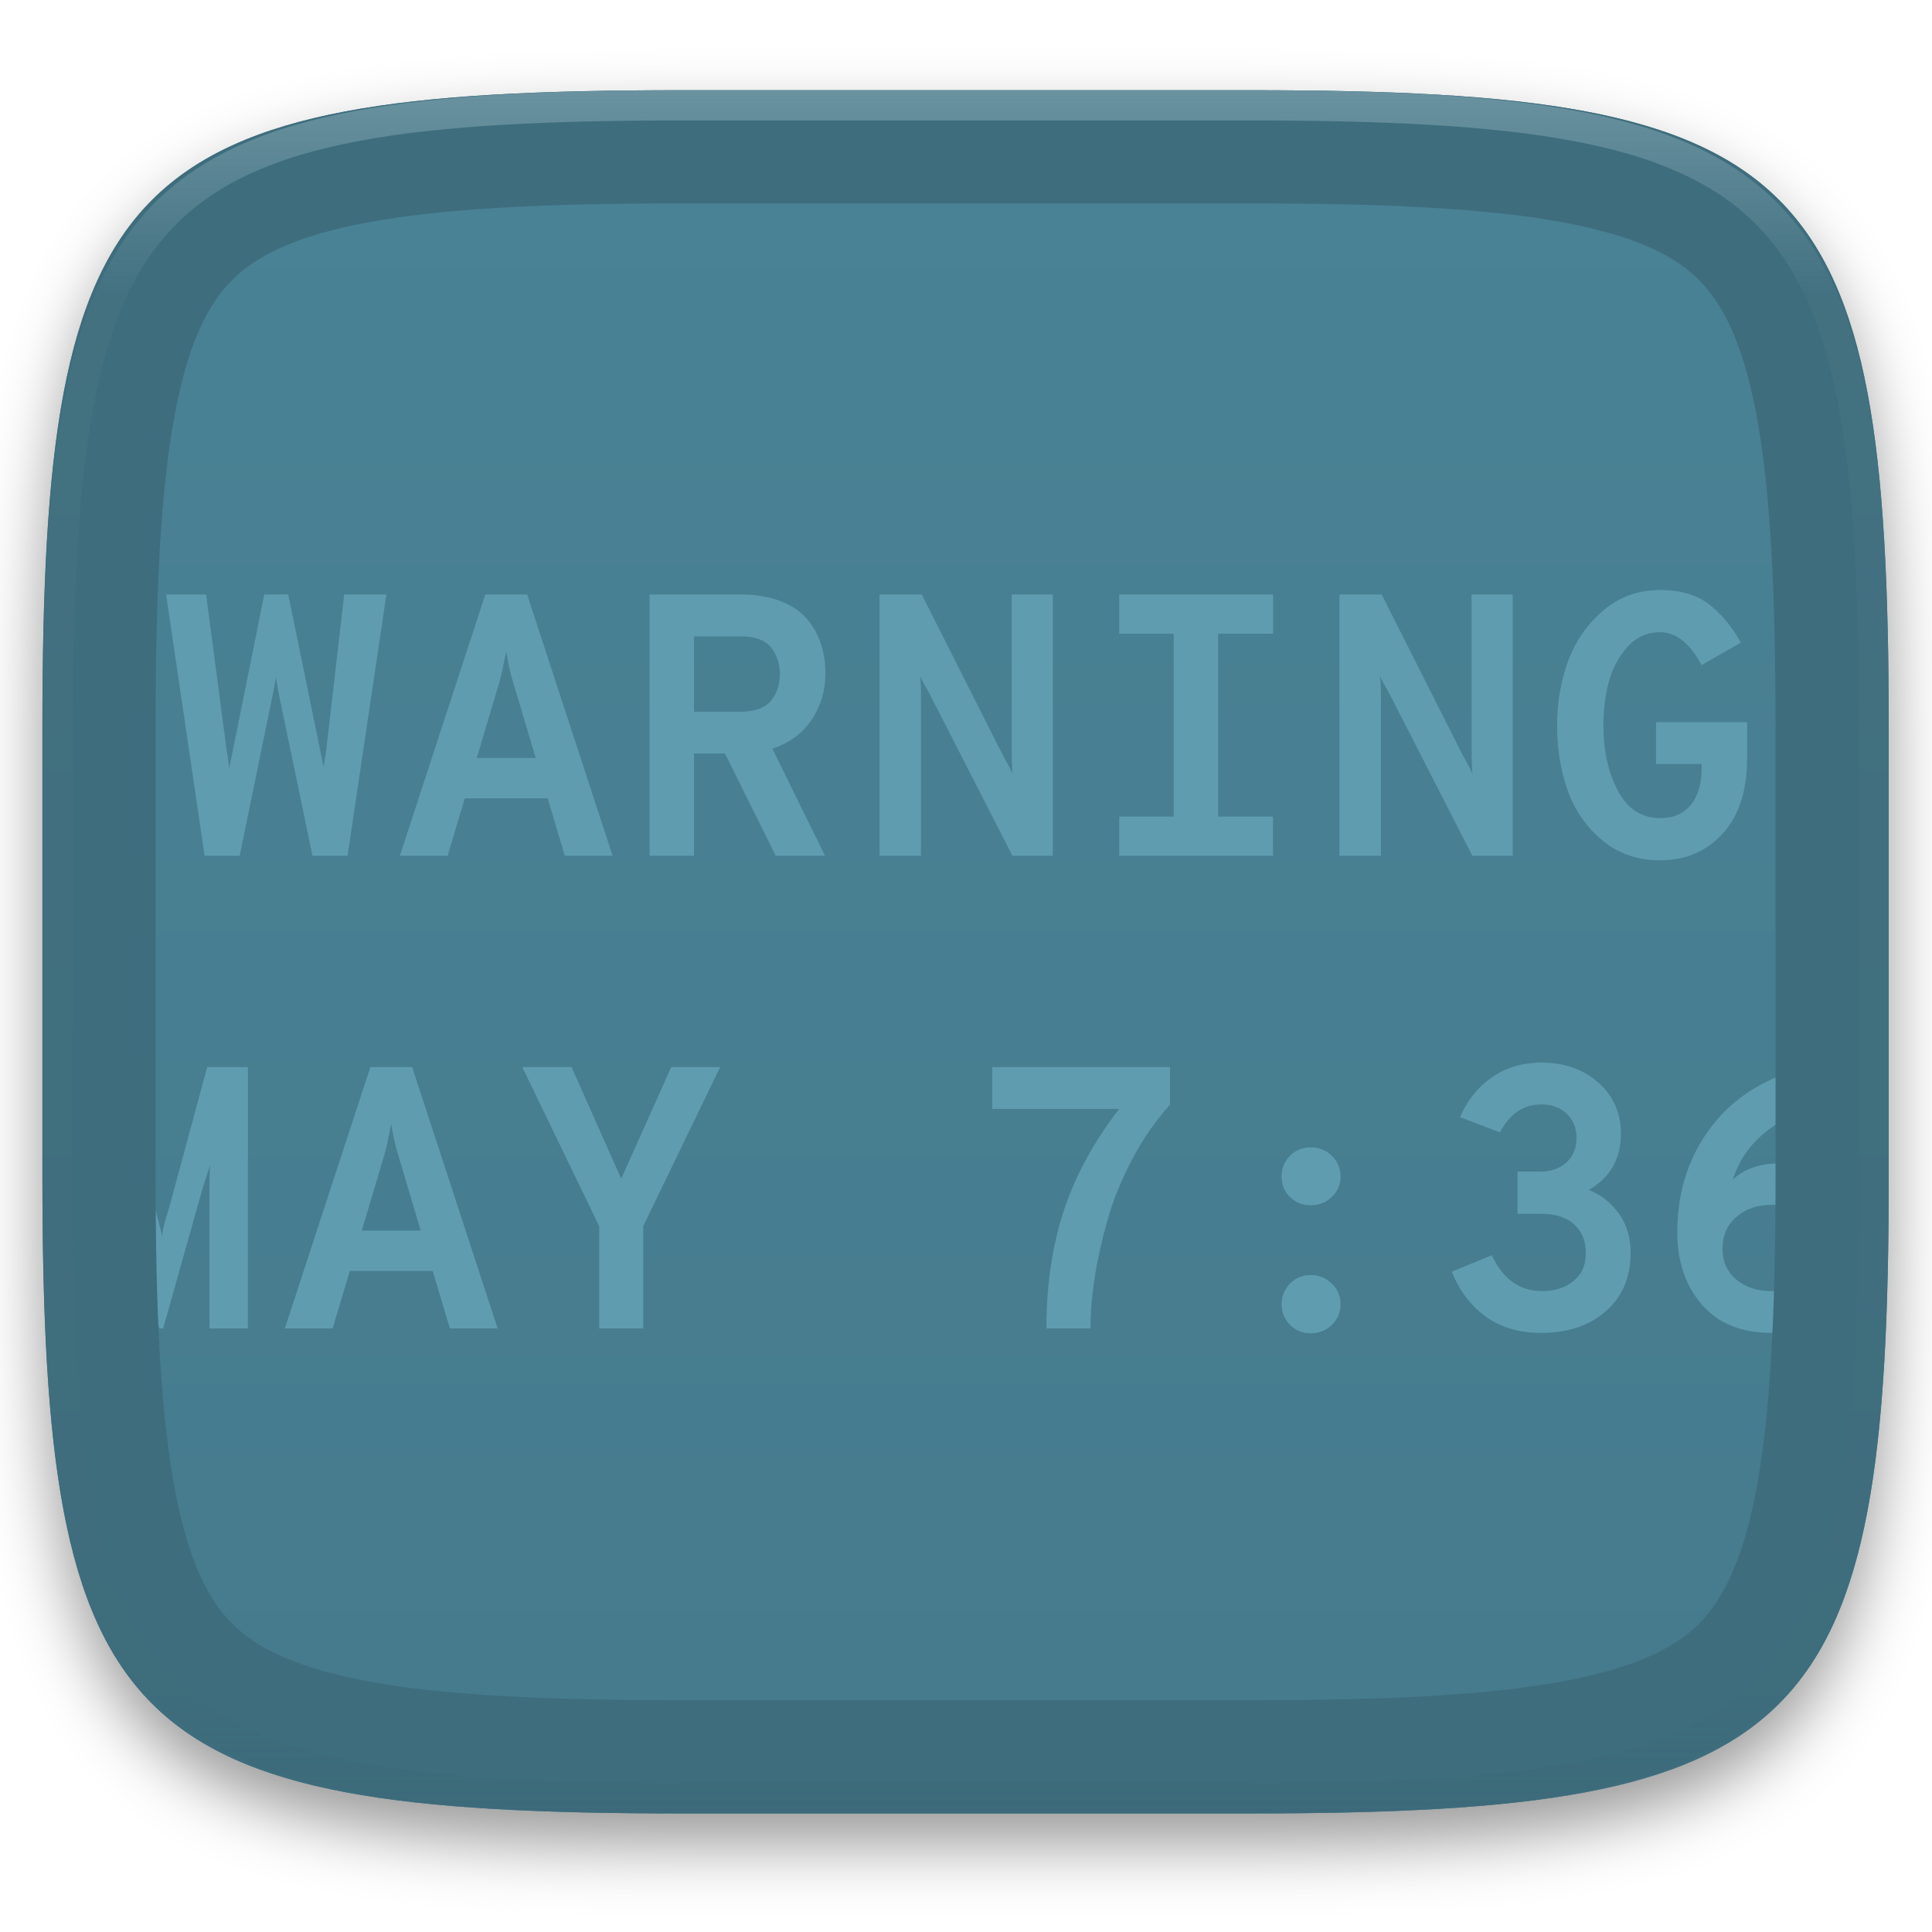
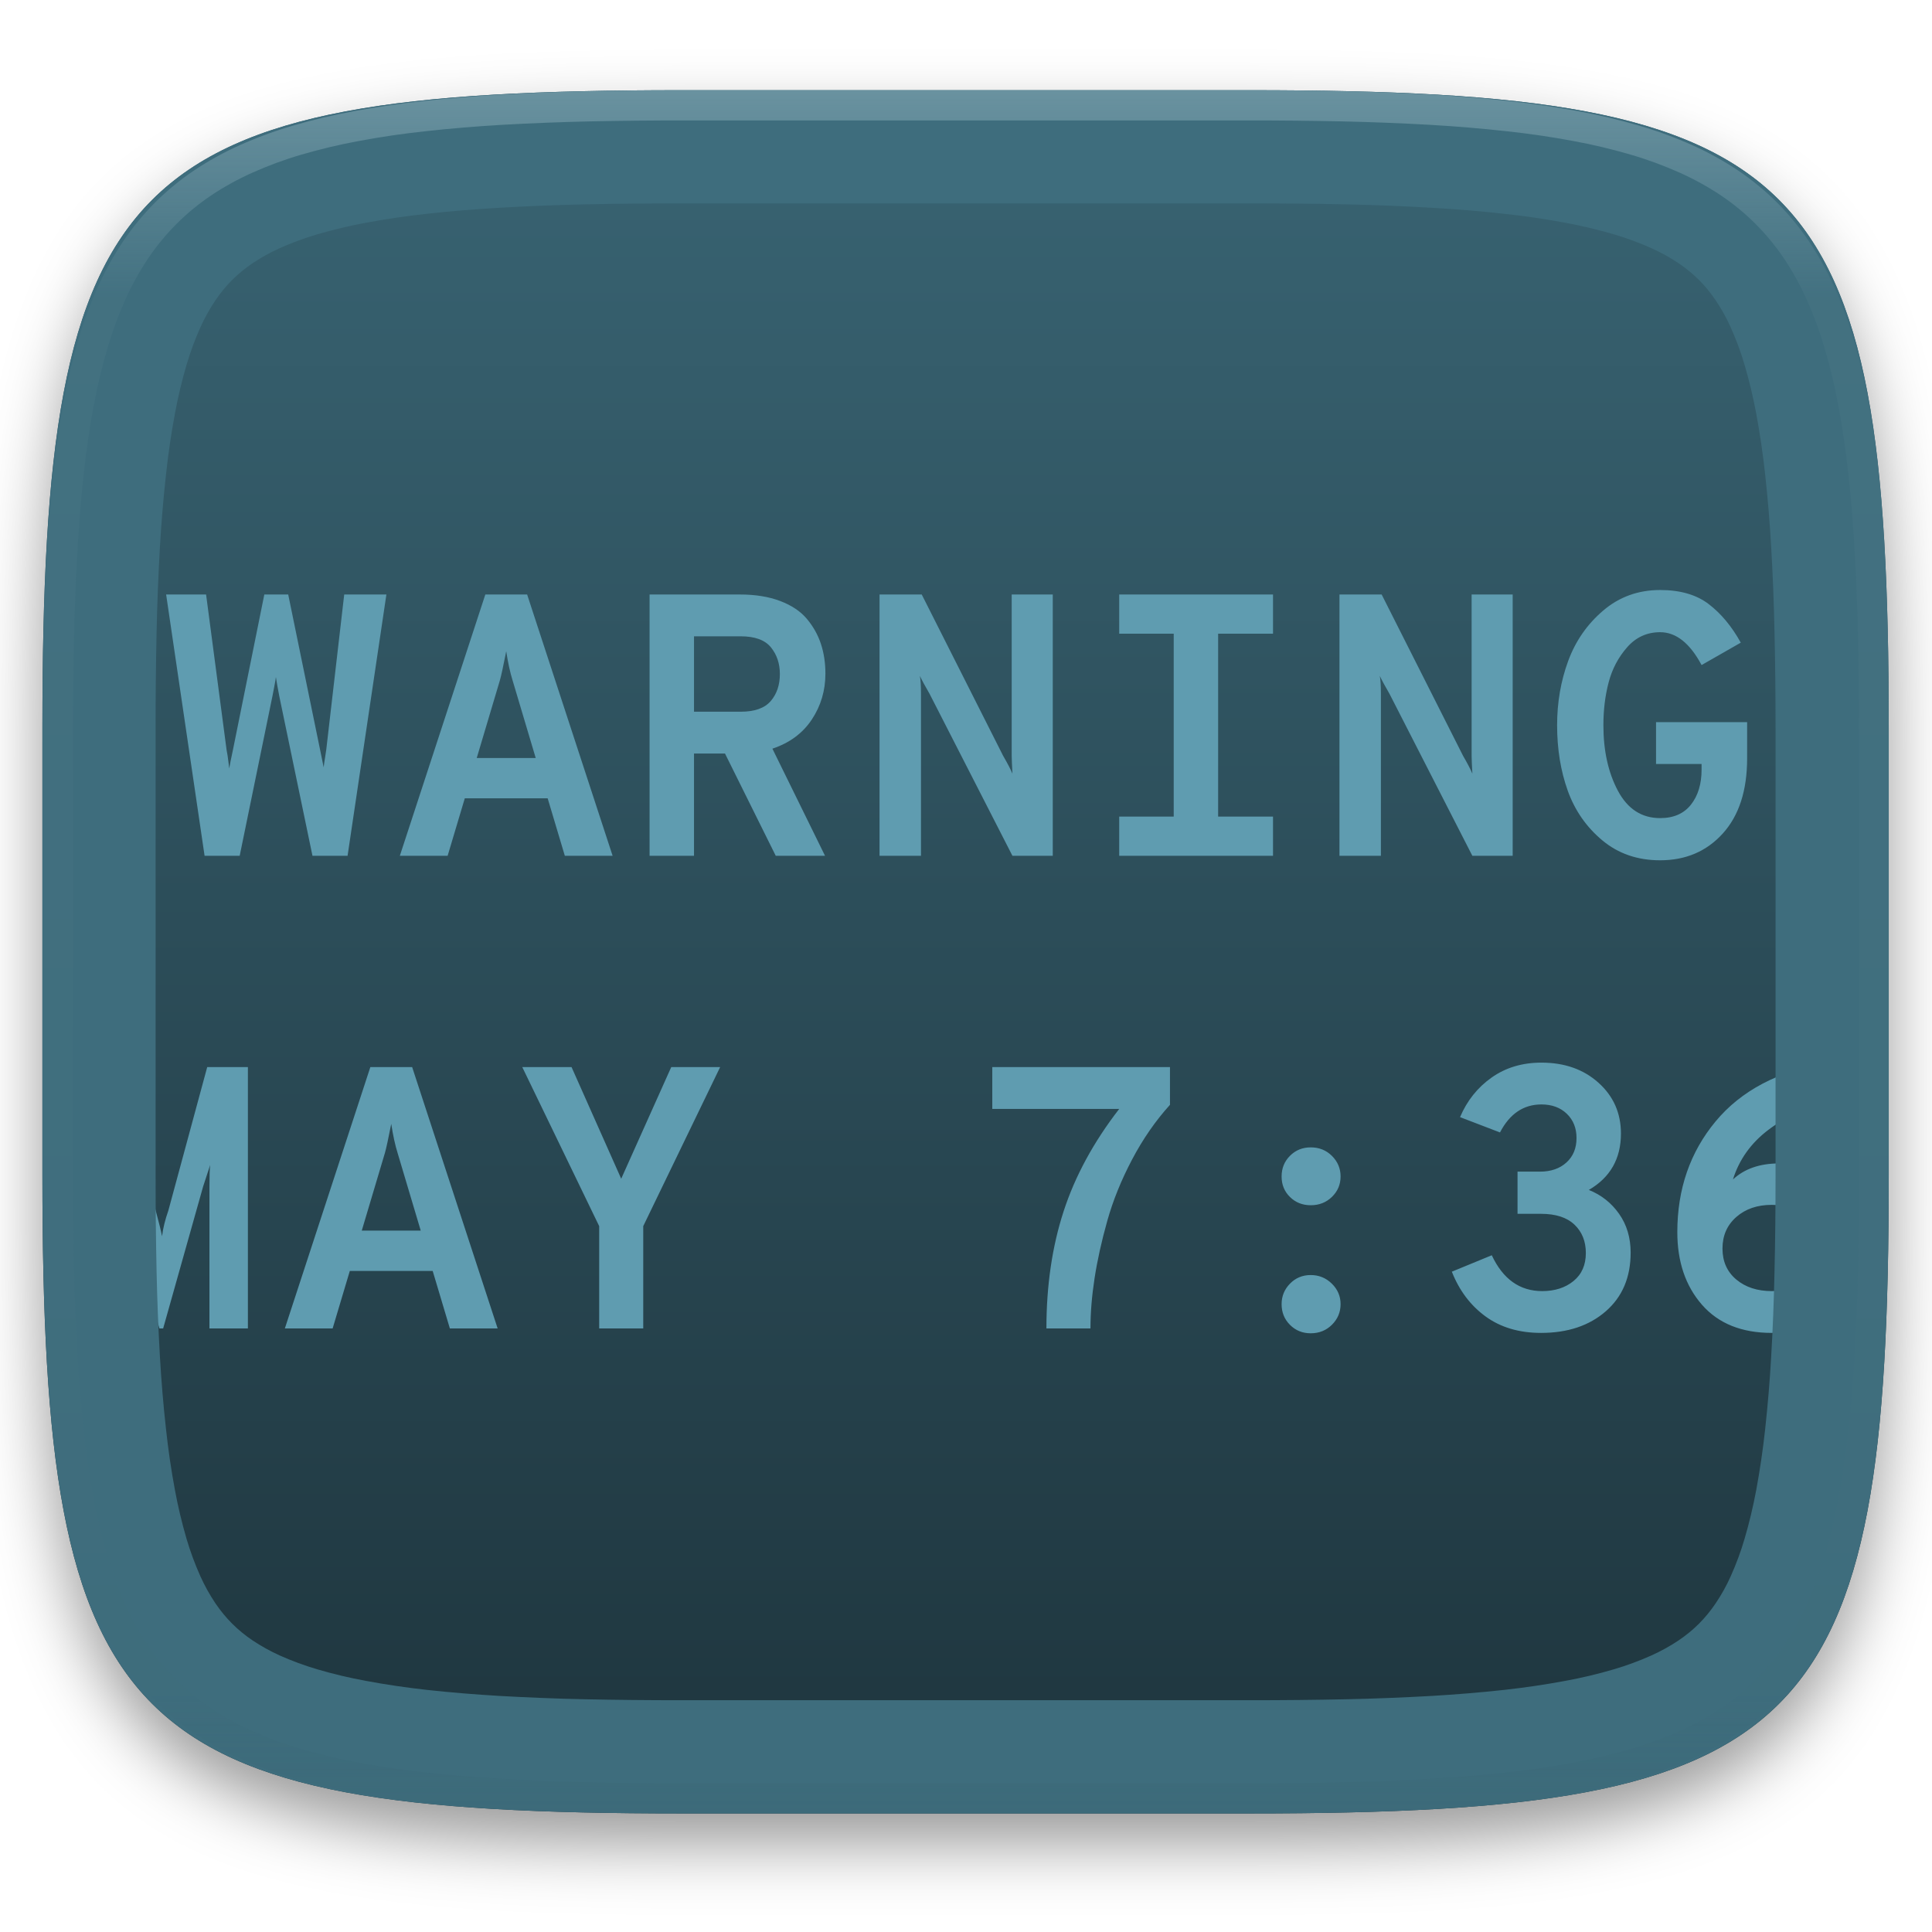
<svg xmlns="http://www.w3.org/2000/svg" style="isolation:isolate" width="256" height="256" viewBox="0 0 256 256">
  <defs>
    <filter id="nvqZQWIwRVol5kOLSsxaGnQ2oHu3SKKu" width="400%" height="400%" x="-200%" y="-200%" color-interpolation-filters="sRGB" filterUnits="objectBoundingBox">
      <feGaussianBlur in="SourceGraphic" stdDeviation="4.294" />
      <feOffset dx="0" dy="4" result="pf_100_offsetBlur" />
      <feFlood flood-opacity=".4" />
      <feComposite in2="pf_100_offsetBlur" operator="in" result="pf_100_dropShadow" />
      <feBlend in="SourceGraphic" in2="pf_100_dropShadow" mode="normal" />
    </filter>
  </defs>
  <g filter="url(#nvqZQWIwRVol5kOLSsxaGnQ2oHu3SKKu)">
    <linearGradient id="_lgradient_52" x1=".567" x2=".567" y1="1.071" y2="-.742" gradientTransform="matrix(244.648,0,0,228.338,5.619,11.952)" gradientUnits="userSpaceOnUse">
-       <stop offset="0%" style="stop-color:#457a8c" />
+       <stop offset="0%" style="stop-color:#1c3139" />
      <stop offset="100%" style="stop-color:#4d889c" />
    </linearGradient>
    <path fill="url(#_lgradient_52)" d="M 165.628 11.952 C 239.684 11.952 250.267 22.509 250.267 96.495 L 250.267 155.746 C 250.267 229.733 239.684 240.29 165.628 240.29 L 90.259 240.29 C 16.203 240.29 5.619 229.733 5.619 155.746 L 5.619 96.495 C 5.619 22.509 16.203 11.952 90.259 11.952 L 165.628 11.952 Z" />
  </g>
  <path fill="#5f9cb0" fill-rule="evenodd" d="M 131.483 146.938 L 131.483 141.397 L 155.028 141.397 L 155.028 146.394 L 155.028 146.394 Q 152.159 149.559 150.008 153.64 L 150.008 153.64 L 150.008 153.64 Q 147.856 157.721 146.718 161.777 L 146.718 161.777 L 146.718 161.777 Q 145.58 165.834 145.036 169.37 L 145.036 169.37 L 145.036 169.37 Q 144.492 172.907 144.492 176.024 L 144.492 176.024 L 138.655 176.024 L 138.655 176.024 Q 138.655 167.515 140.931 160.516 L 140.931 160.516 L 140.931 160.516 Q 143.206 153.517 148.301 146.938 L 148.301 146.938 L 131.483 146.938 Z M 173.677 159.7 L 173.677 159.7 L 173.677 159.7 Q 172.045 159.7 170.932 158.612 L 170.932 158.612 L 170.932 158.612 Q 169.819 157.523 169.819 155.891 L 169.819 155.891 L 169.819 155.891 Q 169.819 154.259 170.932 153.146 L 170.932 153.146 L 170.932 153.146 Q 172.045 152.033 173.677 152.033 L 173.677 152.033 L 173.677 152.033 Q 175.359 152.033 176.497 153.17 L 176.497 153.17 L 176.497 153.17 Q 177.634 154.308 177.634 155.891 L 177.634 155.891 L 177.634 155.891 Q 177.634 157.474 176.497 158.587 L 176.497 158.587 L 176.497 158.587 Q 175.359 159.7 173.677 159.7 Z M 173.677 176.667 L 173.677 176.667 L 173.677 176.667 Q 172.045 176.667 170.932 175.554 L 170.932 175.554 L 170.932 175.554 Q 169.819 174.441 169.819 172.808 L 169.819 172.808 L 169.819 172.808 Q 169.819 171.225 170.932 170.088 L 170.932 170.088 L 170.932 170.088 Q 172.045 168.95 173.677 168.95 L 173.677 168.95 L 173.677 168.95 Q 175.309 168.95 176.472 170.088 L 176.472 170.088 L 176.472 170.088 Q 177.634 171.225 177.634 172.808 L 177.634 172.808 L 177.634 172.808 Q 177.634 174.391 176.497 175.529 L 176.497 175.529 L 176.497 175.529 Q 175.359 176.667 173.677 176.667 Z M 204.198 176.617 L 204.198 176.617 L 204.198 176.617 Q 199.844 176.617 196.852 174.441 L 196.852 174.441 L 196.852 174.441 Q 193.859 172.264 192.375 168.505 L 192.375 168.505 L 197.668 166.328 L 197.668 166.328 Q 199.894 171.077 204.346 171.077 L 204.346 171.077 L 204.346 171.077 Q 206.869 171.077 208.501 169.741 L 208.501 169.741 L 208.501 169.741 Q 210.133 168.406 210.133 166.031 L 210.133 166.031 L 210.133 166.031 Q 210.133 163.707 208.625 162.272 L 208.625 162.272 L 208.625 162.272 Q 207.116 160.838 204.198 160.838 L 204.198 160.838 L 201.081 160.838 L 201.081 155.248 L 204.049 155.248 L 204.049 155.248 Q 206.226 155.248 207.561 154.036 L 207.561 154.036 L 207.561 154.036 Q 208.897 152.824 208.897 150.796 L 208.897 150.796 L 208.897 150.796 Q 208.897 148.817 207.611 147.581 L 207.611 147.581 L 207.611 147.581 Q 206.325 146.344 204.247 146.344 L 204.247 146.344 L 204.247 146.344 Q 200.685 146.344 198.756 150.054 L 198.756 150.054 L 193.463 148.026 L 193.463 148.026 Q 194.848 144.761 197.643 142.783 L 197.643 142.783 L 197.643 142.783 Q 200.438 140.804 204.247 140.804 L 204.247 140.804 L 204.247 140.804 Q 208.847 140.804 211.815 143.475 L 211.815 143.475 L 211.815 143.475 Q 214.783 146.146 214.783 150.202 L 214.783 150.202 L 214.783 150.202 Q 214.783 155.198 210.529 157.672 L 210.529 157.672 L 210.529 157.672 Q 213.002 158.661 214.536 160.838 L 214.536 160.838 L 214.536 160.838 Q 216.069 163.014 216.069 165.982 L 216.069 165.982 L 216.069 165.982 Q 216.069 170.879 212.78 173.748 L 212.78 173.748 L 212.78 173.748 Q 209.49 176.617 204.198 176.617 Z M 234.767 176.617 L 234.767 176.617 L 234.767 176.617 Q 228.782 176.617 225.517 172.883 L 225.517 172.883 L 225.517 172.883 Q 222.253 169.148 222.253 163.261 L 222.253 163.261 L 222.253 163.261 Q 222.253 154.704 227.323 148.595 L 227.323 148.595 L 227.323 148.595 Q 232.393 142.486 242.088 140.804 L 242.088 140.804 L 242.088 146.245 L 242.088 146.245 Q 237.785 147.086 234.322 149.708 L 234.322 149.708 L 234.322 149.708 Q 230.86 152.329 229.623 156.287 L 229.623 156.287 L 229.623 156.287 Q 231.898 154.16 235.757 154.16 L 235.757 154.16 L 235.757 154.16 Q 240.654 154.16 243.869 157.35 L 243.869 157.35 L 243.869 157.35 Q 247.084 160.541 247.084 165.339 L 247.084 165.339 L 247.084 165.339 Q 247.084 170.286 243.597 173.451 L 243.597 173.451 L 243.597 173.451 Q 240.11 176.617 234.767 176.617 Z M 230.068 169.544 L 230.068 169.544 L 230.068 169.544 Q 231.898 171.077 234.767 171.077 L 234.767 171.077 L 234.767 171.077 Q 237.636 171.077 239.442 169.544 L 239.442 169.544 L 239.442 169.544 Q 241.247 168.01 241.247 165.438 L 241.247 165.438 L 241.247 165.438 Q 241.247 162.816 239.442 161.233 L 239.442 161.233 L 239.442 161.233 Q 237.636 159.65 234.767 159.65 L 234.767 159.65 L 234.767 159.65 Q 231.898 159.65 230.068 161.258 L 230.068 161.258 L 230.068 161.258 Q 228.238 162.866 228.238 165.438 L 228.238 165.438 L 228.238 165.438 Q 228.238 168.01 230.068 169.544 Z M 14.99 176.024 L 9.895 176.024 L 9.895 141.397 L 15.633 141.397 L 20.629 160.392 L 20.629 160.392 Q 21.322 162.965 21.47 163.806 L 21.47 163.806 L 21.47 163.806 Q 21.668 162.223 22.311 160.392 L 22.311 160.392 L 27.456 141.397 L 32.848 141.397 L 32.848 176.024 L 27.753 176.024 L 27.753 157.227 L 27.753 157.227 Q 27.753 155.05 27.851 154.358 L 27.851 154.358 L 26.912 157.227 L 21.619 176.024 L 21.124 176.024 L 15.831 157.227 L 14.891 154.358 L 14.891 154.358 Q 14.99 155.743 14.99 157.227 L 14.99 157.227 L 14.99 176.024 Z M 65.94 176.024 L 59.609 176.024 L 57.333 168.406 L 46.352 168.406 L 44.076 176.024 L 37.745 176.024 L 49.072 141.397 L 54.613 141.397 L 65.94 176.024 Z M 51.002 152.775 L 47.935 163.064 L 55.75 163.064 L 52.683 152.775 L 52.683 152.775 Q 52.189 151.192 51.842 148.916 L 51.842 148.916 L 51.842 148.916 Q 51.249 151.934 51.002 152.775 L 51.002 152.775 Z M 82.313 156.188 L 88.942 141.397 L 95.422 141.397 L 85.232 162.47 L 85.232 176.024 L 79.395 176.024 L 79.395 162.47 L 69.205 141.397 L 75.734 141.397 L 82.313 156.188 Z M 31.759 113.4 L 27.109 113.4 L 22.014 78.774 L 27.307 78.774 L 30.028 99.401 L 30.028 99.401 Q 30.077 99.599 30.152 100.093 L 30.152 100.093 L 30.152 100.093 Q 30.226 100.588 30.275 101.009 L 30.275 101.009 L 30.275 101.009 Q 30.325 101.429 30.374 101.825 L 30.374 101.825 L 30.374 101.825 Q 30.473 101.182 30.869 99.351 L 30.869 99.351 L 35.024 78.774 L 38.19 78.774 L 42.394 99.252 L 42.394 99.252 Q 42.84 101.429 42.889 101.676 L 42.889 101.676 L 42.889 101.676 Q 42.939 101.182 43.087 100.291 L 43.087 100.291 L 43.087 100.291 Q 43.235 99.401 43.235 99.302 L 43.235 99.302 L 45.61 78.774 L 51.199 78.774 L 46.055 113.4 L 41.405 113.4 L 37.003 92.228 L 37.003 92.228 Q 36.706 90.695 36.557 89.706 L 36.557 89.706 L 36.557 89.706 Q 36.508 90.151 36.335 91.016 L 36.335 91.016 L 36.335 91.016 Q 36.162 91.882 36.112 92.179 L 36.112 92.179 L 31.759 113.4 Z M 81.176 113.4 L 74.844 113.4 L 72.569 105.782 L 61.587 105.782 L 59.312 113.4 L 52.98 113.4 L 64.308 78.774 L 69.848 78.774 L 81.176 113.4 Z M 66.237 90.151 L 63.17 100.44 L 70.986 100.44 L 67.919 90.151 L 67.919 90.151 Q 67.424 88.568 67.078 86.292 L 67.078 86.292 L 67.078 86.292 Q 66.484 89.31 66.237 90.151 L 66.237 90.151 Z M 109.371 89.26 L 109.371 89.26 L 109.371 89.26 Q 109.371 92.624 107.566 95.345 L 107.566 95.345 L 107.566 95.345 Q 105.76 98.065 102.347 99.203 L 102.347 99.203 L 109.322 113.4 L 102.792 113.4 L 96.065 99.846 L 91.959 99.846 L 91.959 113.4 L 86.073 113.4 L 86.073 78.774 L 98.044 78.774 L 98.044 78.774 Q 101.111 78.774 103.386 79.639 L 103.386 79.639 L 103.386 79.639 Q 105.661 80.505 106.923 82.014 L 106.923 82.014 L 106.923 82.014 Q 108.184 83.522 108.778 85.328 L 108.778 85.328 L 108.778 85.328 Q 109.371 87.133 109.371 89.26 Z M 98.143 84.314 L 91.959 84.314 L 91.959 94.306 L 98.143 94.306 L 98.143 94.306 Q 100.913 94.306 102.125 92.896 L 102.125 92.896 L 102.125 92.896 Q 103.336 91.486 103.336 89.31 L 103.336 89.31 L 103.336 89.31 Q 103.336 87.232 102.149 85.773 L 102.149 85.773 L 102.149 85.773 Q 100.962 84.314 98.143 84.314 L 98.143 84.314 Z M 122.035 113.4 L 116.544 113.4 L 116.544 78.774 L 122.134 78.774 L 132.917 100.143 L 132.917 100.143 Q 133.807 101.676 134.154 102.517 L 134.154 102.517 L 134.154 102.517 Q 134.055 100.638 134.055 100.143 L 134.055 100.143 L 134.055 78.774 L 139.496 78.774 L 139.496 113.4 L 134.154 113.4 L 123.172 91.932 L 123.172 91.932 Q 122.282 90.398 121.886 89.557 L 121.886 89.557 L 121.886 89.557 Q 122.035 90.299 122.035 91.932 L 122.035 91.932 L 122.035 113.4 Z M 168.681 78.774 L 168.681 83.968 L 161.409 83.968 L 161.409 108.206 L 168.681 108.206 L 168.681 113.4 L 148.301 113.4 L 148.301 108.206 L 155.523 108.206 L 155.523 83.968 L 148.301 83.968 L 148.301 78.774 L 168.681 78.774 Z M 182.977 113.4 L 177.486 113.4 L 177.486 78.774 L 183.076 78.774 L 193.859 100.143 L 193.859 100.143 Q 194.75 101.676 195.096 102.517 L 195.096 102.517 L 195.096 102.517 Q 194.997 100.638 194.997 100.143 L 194.997 100.143 L 194.997 78.774 L 200.438 78.774 L 200.438 113.4 L 195.096 113.4 L 184.114 91.932 L 184.114 91.932 Q 183.224 90.398 182.828 89.557 L 182.828 89.557 L 182.828 89.557 Q 182.977 90.299 182.977 91.932 L 182.977 91.932 L 182.977 113.4 Z M 219.977 113.993 L 219.977 113.993 L 219.977 113.993 Q 215.476 113.993 212.31 111.347 L 212.31 111.347 L 212.31 111.347 Q 209.144 108.7 207.734 104.768 L 207.734 104.768 L 207.734 104.768 Q 206.325 100.835 206.325 96.087 L 206.325 96.087 L 206.325 96.087 Q 206.325 91.585 207.784 87.603 L 207.784 87.603 L 207.784 87.603 Q 209.243 83.621 212.434 80.901 L 212.434 80.901 L 212.434 80.901 Q 215.624 78.18 219.977 78.18 L 219.977 78.18 L 219.977 78.18 Q 223.984 78.18 226.432 80.06 L 226.432 80.06 L 226.432 80.06 Q 228.881 81.939 230.662 85.155 L 230.662 85.155 L 225.468 88.123 L 225.468 88.123 Q 223.143 83.77 219.977 83.77 L 219.977 83.77 L 219.977 83.77 Q 217.355 83.77 215.599 85.773 L 215.599 85.773 L 215.599 85.773 Q 213.843 87.776 213.151 90.423 L 213.151 90.423 L 213.151 90.423 Q 212.458 93.069 212.458 96.087 L 212.458 96.087 L 212.458 96.087 Q 212.458 101.182 214.387 104.793 L 214.387 104.793 L 214.387 104.793 Q 216.317 108.404 219.977 108.404 L 219.977 108.404 L 219.977 108.404 Q 222.648 108.404 224.058 106.623 L 224.058 106.623 L 224.058 106.623 Q 225.468 104.842 225.468 101.973 L 225.468 101.973 L 225.468 101.231 L 219.433 101.231 L 219.433 95.691 L 231.503 95.691 L 231.503 100.489 L 231.503 100.489 Q 231.503 106.87 228.287 110.432 L 228.287 110.432 L 228.287 110.432 Q 225.072 113.993 219.977 113.993 Z" />
  <path fill="#3e6d7d" fill-rule="evenodd" d="M 165.628 11.952 C 239.684 11.952 250.267 22.509 250.267 96.495 L 250.267 155.746 C 250.267 229.733 239.684 240.29 165.628 240.29 L 90.259 240.29 C 16.203 240.29 5.619 229.733 5.619 155.746 L 5.619 96.495 C 5.619 22.509 16.203 11.952 90.259 11.952 L 165.628 11.952 Z M 165.64 26.95 C 169.92 26.95 174.19 26.99 178.46 27.08 C 182.2 27.16 185.94 27.31 189.68 27.53 C 192.89 27.71 196.11 27.97 199.31 28.33 C 202.01 28.62 204.7 29.01 207.37 29.51 C 209.56 29.91 211.72 30.43 213.85 31.05 C 215.55 31.55 217.2 32.16 218.81 32.88 C 220.08 33.45 221.29 34.12 222.44 34.89 C 223.4 35.54 224.3 36.28 225.12 37.09 C 225.94 37.91 226.67 38.81 227.32 39.77 C 228.09 40.91 228.77 42.12 229.33 43.38 C 230.05 44.99 230.67 46.64 231.16 48.33 C 231.79 50.46 232.3 52.62 232.71 54.8 C 233.2 57.47 233.6 60.15 233.89 62.85 C 234.24 66.05 234.51 69.26 234.69 72.47 C 234.91 76.21 235.05 79.94 235.13 83.68 C 235.23 87.95 235.27 92.21 235.27 96.48 C 235.27 96.48 235.27 96.49 235.27 96.5 L 235.27 155.75 C 235.27 155.75 235.27 155.76 235.27 155.76 C 235.27 160.03 235.23 164.3 235.13 168.56 C 235.05 172.3 234.91 176.03 234.69 179.77 C 234.51 182.98 234.24 186.19 233.89 189.39 C 233.6 192.09 233.2 194.77 232.71 197.44 C 232.3 199.62 231.79 201.78 231.16 203.91 C 230.67 205.6 230.05 207.25 229.33 208.86 C 228.77 210.12 228.09 211.33 227.32 212.47 C 226.67 213.43 225.94 214.33 225.12 215.15 C 224.3 215.97 223.4 216.7 222.44 217.35 C 221.29 218.12 220.08 218.79 218.81 219.36 C 217.2 220.08 215.55 220.69 213.85 221.19 C 211.72 221.82 209.56 222.33 207.37 222.73 C 204.7 223.23 202.01 223.62 199.31 223.92 C 196.11 224.27 192.89 224.53 189.68 224.72 C 185.94 224.93 182.2 225.08 178.46 225.16 C 174.19 225.25 169.92 225.29 165.64 225.29 C 165.64 225.29 165.63 225.29 165.63 225.29 L 90.26 225.29 C 90.25 225.29 90.25 225.29 90.24 225.29 C 85.97 225.29 81.7 225.25 77.43 225.16 C 73.69 225.08 69.95 224.93 66.21 224.72 C 62.99 224.53 59.78 224.27 56.57 223.92 C 53.87 223.62 51.19 223.23 48.52 222.73 C 46.33 222.33 44.17 221.82 42.03 221.19 C 40.34 220.69 38.68 220.08 37.07 219.36 C 35.81 218.79 34.6 218.12 33.45 217.35 C 32.49 216.7 31.59 215.97 30.77 215.15 C 29.95 214.33 29.21 213.43 28.56 212.47 C 27.79 211.33 27.12 210.12 26.55 208.86 C 25.83 207.25 25.22 205.6 24.72 203.91 C 24.1 201.78 23.58 199.62 23.18 197.44 C 22.68 194.77 22.29 192.09 22 189.39 C 21.64 186.19 21.38 182.98 21.19 179.77 C 20.98 176.03 20.83 172.3 20.75 168.56 C 20.66 164.3 20.61 160.03 20.62 155.76 C 20.62 155.76 20.62 155.75 20.62 155.75 L 20.62 96.5 C 20.62 96.49 20.62 96.48 20.62 96.48 C 20.61 92.21 20.66 87.95 20.75 83.68 C 20.83 79.94 20.98 76.21 21.19 72.47 C 21.38 69.26 21.64 66.05 22 62.85 C 22.29 60.15 22.68 57.47 23.18 54.8 C 23.58 52.62 24.1 50.46 24.72 48.33 C 25.22 46.64 25.83 44.99 26.55 43.38 C 27.12 42.12 27.79 40.91 28.56 39.77 C 29.21 38.81 29.95 37.91 30.77 37.09 C 31.59 36.28 32.49 35.54 33.45 34.89 C 34.6 34.12 35.81 33.45 37.07 32.88 C 38.68 32.16 40.34 31.55 42.03 31.05 C 44.17 30.43 46.33 29.91 48.52 29.51 C 51.19 29.01 53.87 28.62 56.57 28.33 C 59.78 27.97 62.99 27.71 66.21 27.53 C 69.95 27.31 73.69 27.16 77.43 27.08 C 81.7 26.99 85.97 26.95 90.24 26.95 C 90.25 26.95 90.25 26.95 90.26 26.95 L 165.63 26.95 C 165.63 26.95 165.64 26.95 165.64 26.95 Z" />
  <g opacity=".4">
    <linearGradient id="_lgradient_53" x1=".517" x2=".517" y1="0" y2="1" gradientTransform="matrix(244.65,0,0,228.34,5.68,11.95)" gradientUnits="userSpaceOnUse">
      <stop offset="0%" style="stop-color:#b0ced8" />
      <stop offset="12.5%" stop-opacity=".098" style="stop-color:#b0ced8" />
      <stop offset="92.5%" stop-opacity=".098" style="stop-color:#365f6d" />
      <stop offset="100%" stop-opacity=".498" style="stop-color:#365f6d" />
    </linearGradient>
    <path fill="url(#_lgradient_53)" fill-rule="evenodd" d="M 165.068 11.951 C 169.396 11.941 173.724 11.991 178.052 12.089 C 181.927 12.167 185.803 12.315 189.678 12.541 C 193.131 12.737 196.583 13.022 200.026 13.395 C 203.085 13.73 206.144 14.181 209.174 14.741 C 211.889 15.243 214.574 15.881 217.22 16.657 C 219.62 17.355 221.971 18.219 224.243 19.241 C 226.358 20.184 228.384 21.304 230.302 22.591 C 232.142 23.829 233.863 25.244 235.437 26.806 C 237.001 28.378 238.417 30.088 239.656 31.925 C 240.945 33.841 242.066 35.865 243.02 37.967 C 244.043 40.247 244.909 42.585 245.617 44.972 C 246.394 47.615 247.034 50.297 247.535 53.009 C 248.096 56.035 248.548 59.081 248.883 62.136 C 249.257 65.575 249.542 69.014 249.739 72.462 C 249.965 76.323 250.112 80.194 250.201 84.055 C 250.289 88.378 250.339 92.701 250.329 97.014 L 250.329 155.226 C 250.339 159.549 250.289 163.862 250.201 168.185 C 250.112 172.056 249.965 175.917 249.739 179.778 C 249.542 183.226 249.257 186.675 248.883 190.104 C 248.548 193.159 248.096 196.215 247.535 199.241 C 247.034 201.943 246.394 204.625 245.617 207.268 C 244.909 209.655 244.043 212.003 243.02 214.273 C 242.066 216.385 240.945 218.399 239.656 220.315 C 238.417 222.152 237.001 223.872 235.437 225.434 C 233.863 226.996 232.142 228.411 230.302 229.649 C 228.384 230.936 226.358 232.056 224.243 232.999 C 221.971 234.021 219.62 234.885 217.22 235.593 C 214.574 236.369 211.889 237.007 209.174 237.499 C 206.144 238.068 203.085 238.51 200.026 238.845 C 196.583 239.218 193.131 239.503 189.678 239.699 C 185.803 239.925 181.927 240.073 178.052 240.161 C 173.724 240.249 169.396 240.299 165.068 240.289 L 90.942 240.289 C 86.614 240.299 82.286 240.249 77.958 240.161 C 74.083 240.073 70.207 239.925 66.332 239.699 C 62.879 239.503 59.427 239.218 55.984 238.845 C 52.925 238.51 49.866 238.068 46.836 237.499 C 44.121 237.007 41.436 236.369 38.79 235.593 C 36.39 234.885 34.039 234.021 31.767 232.999 C 29.652 232.056 27.626 230.936 25.708 229.649 C 23.868 228.411 22.147 226.996 20.573 225.434 C 19.009 223.872 17.593 222.152 16.354 220.315 C 15.065 218.399 13.944 216.385 12.99 214.273 C 11.967 212.003 11.101 209.655 10.393 207.268 C 9.616 204.625 8.976 201.943 8.475 199.241 C 7.914 196.215 7.462 193.159 7.127 190.104 C 6.753 186.675 6.468 183.226 6.271 179.778 C 6.045 175.917 5.898 172.056 5.809 168.185 C 5.721 163.862 5.671 159.549 5.681 155.226 L 5.681 97.014 C 5.671 92.701 5.721 88.378 5.809 84.055 C 5.898 80.194 6.045 76.323 6.271 72.462 C 6.468 69.014 6.753 65.575 7.127 62.136 C 7.462 59.081 7.914 56.035 8.475 53.009 C 8.976 50.297 9.616 47.615 10.393 44.972 C 11.101 42.585 11.967 40.247 12.99 37.967 C 13.944 35.865 15.065 33.841 16.354 31.925 C 17.593 30.088 19.009 28.378 20.573 26.806 C 22.147 25.244 23.868 23.829 25.708 22.591 C 27.626 21.304 29.652 20.184 31.767 19.241 C 34.039 18.219 36.39 17.355 38.79 16.657 C 41.436 15.881 44.121 15.243 46.836 14.741 C 49.866 14.181 52.925 13.73 55.984 13.395 C 59.427 13.022 62.879 12.737 66.332 12.541 C 70.207 12.315 74.083 12.167 77.958 12.089 C 82.286 11.991 86.614 11.941 90.942 11.951 L 165.068 11.951 Z M 165.078 15.96 C 169.376 15.95 173.675 15.999 177.973 16.087 C 181.8 16.176 185.626 16.323 189.452 16.539 C 192.836 16.736 196.219 17.011 199.583 17.384 C 202.554 17.699 205.515 18.131 208.446 18.681 C 211.023 19.153 213.58 19.762 216.099 20.499 C 218.322 21.147 220.495 21.953 222.6 22.896 C 224.509 23.751 226.338 24.763 228.069 25.922 C 229.692 27.013 231.207 28.26 232.594 29.646 C 233.981 31.031 235.23 32.544 236.332 34.165 C 237.492 35.894 238.506 37.712 239.361 39.608 C 240.306 41.72 241.112 43.892 241.761 46.102 C 242.509 48.617 243.109 51.162 243.591 53.736 C 244.132 56.664 244.565 59.611 244.889 62.578 C 245.263 65.938 245.539 69.308 245.735 72.688 C 245.952 76.51 246.109 80.322 246.188 84.144 C 246.276 88.437 246.325 92.721 246.325 97.014 C 246.325 97.014 246.325 97.014 246.325 97.014 L 246.325 155.226 C 246.325 155.226 246.325 155.226 246.325 155.226 C 246.325 159.519 246.276 163.803 246.188 168.096 C 246.109 171.918 245.952 175.74 245.735 179.552 C 245.539 182.932 245.263 186.302 244.889 189.672 C 244.565 192.629 244.132 195.576 243.591 198.504 C 243.109 201.078 242.509 203.623 241.761 206.138 C 241.112 208.358 240.306 210.52 239.361 212.632 C 238.506 214.528 237.492 216.356 236.332 218.075 C 235.23 219.706 233.981 221.219 232.594 222.604 C 231.207 223.98 229.692 225.227 228.069 226.318 C 226.338 227.477 224.509 228.489 222.6 229.344 C 220.495 230.297 218.322 231.093 216.099 231.741 C 213.58 232.478 211.023 233.087 208.446 233.559 C 205.515 234.109 202.554 234.541 199.583 234.865 C 196.219 235.229 192.836 235.514 189.452 235.701 C 185.626 235.917 181.8 236.074 177.973 236.153 C 173.675 236.251 169.376 236.29 165.078 236.29 C 165.078 236.29 165.078 236.29 165.068 236.29 L 90.942 236.29 C 90.932 236.29 90.932 236.29 90.932 236.29 C 86.634 236.29 82.335 236.251 78.037 236.153 C 74.21 236.074 70.384 235.917 66.558 235.701 C 63.174 235.514 59.791 235.229 56.427 234.865 C 53.456 234.541 50.495 234.109 47.564 233.559 C 44.987 233.087 42.43 232.478 39.911 231.741 C 37.688 231.093 35.515 230.297 33.41 229.344 C 31.501 228.489 29.672 227.477 27.941 226.318 C 26.318 225.227 24.803 223.98 23.416 222.604 C 22.029 221.219 20.78 219.706 19.678 218.075 C 18.518 216.356 17.504 214.528 16.649 212.632 C 15.704 210.52 14.898 208.358 14.249 206.138 C 13.501 203.623 12.901 201.078 12.419 198.504 C 11.878 195.576 11.445 192.629 11.121 189.672 C 10.747 186.302 10.472 182.932 10.275 179.552 C 10.058 175.74 9.901 171.918 9.822 168.096 C 9.734 163.803 9.685 159.519 9.685 155.226 C 9.685 155.226 9.685 155.226 9.685 155.226 L 9.685 97.014 C 9.685 97.014 9.685 97.014 9.685 97.014 C 9.685 92.721 9.734 88.437 9.822 84.144 C 9.901 80.322 10.058 76.51 10.275 72.688 C 10.472 69.308 10.747 65.938 11.121 62.578 C 11.445 59.611 11.878 56.664 12.419 53.736 C 12.901 51.162 13.501 48.617 14.249 46.102 C 14.898 43.892 15.704 41.72 16.649 39.608 C 17.504 37.712 18.518 35.894 19.678 34.165 C 20.78 32.544 22.029 31.031 23.416 29.646 C 24.803 28.26 26.318 27.013 27.941 25.922 C 29.672 24.763 31.501 23.751 33.41 22.896 C 35.515 21.953 37.688 21.147 39.911 20.499 C 42.43 19.762 44.987 19.153 47.564 18.681 C 50.495 18.131 53.456 17.699 56.427 17.384 C 59.791 17.011 63.174 16.736 66.558 16.539 C 70.384 16.323 74.21 16.176 78.037 16.087 C 82.335 15.999 86.634 15.95 90.932 15.96 C 90.932 15.96 90.932 15.96 90.942 15.96 L 165.068 15.96 C 165.078 15.96 165.078 15.96 165.078 15.96 Z" />
  </g>
</svg>
